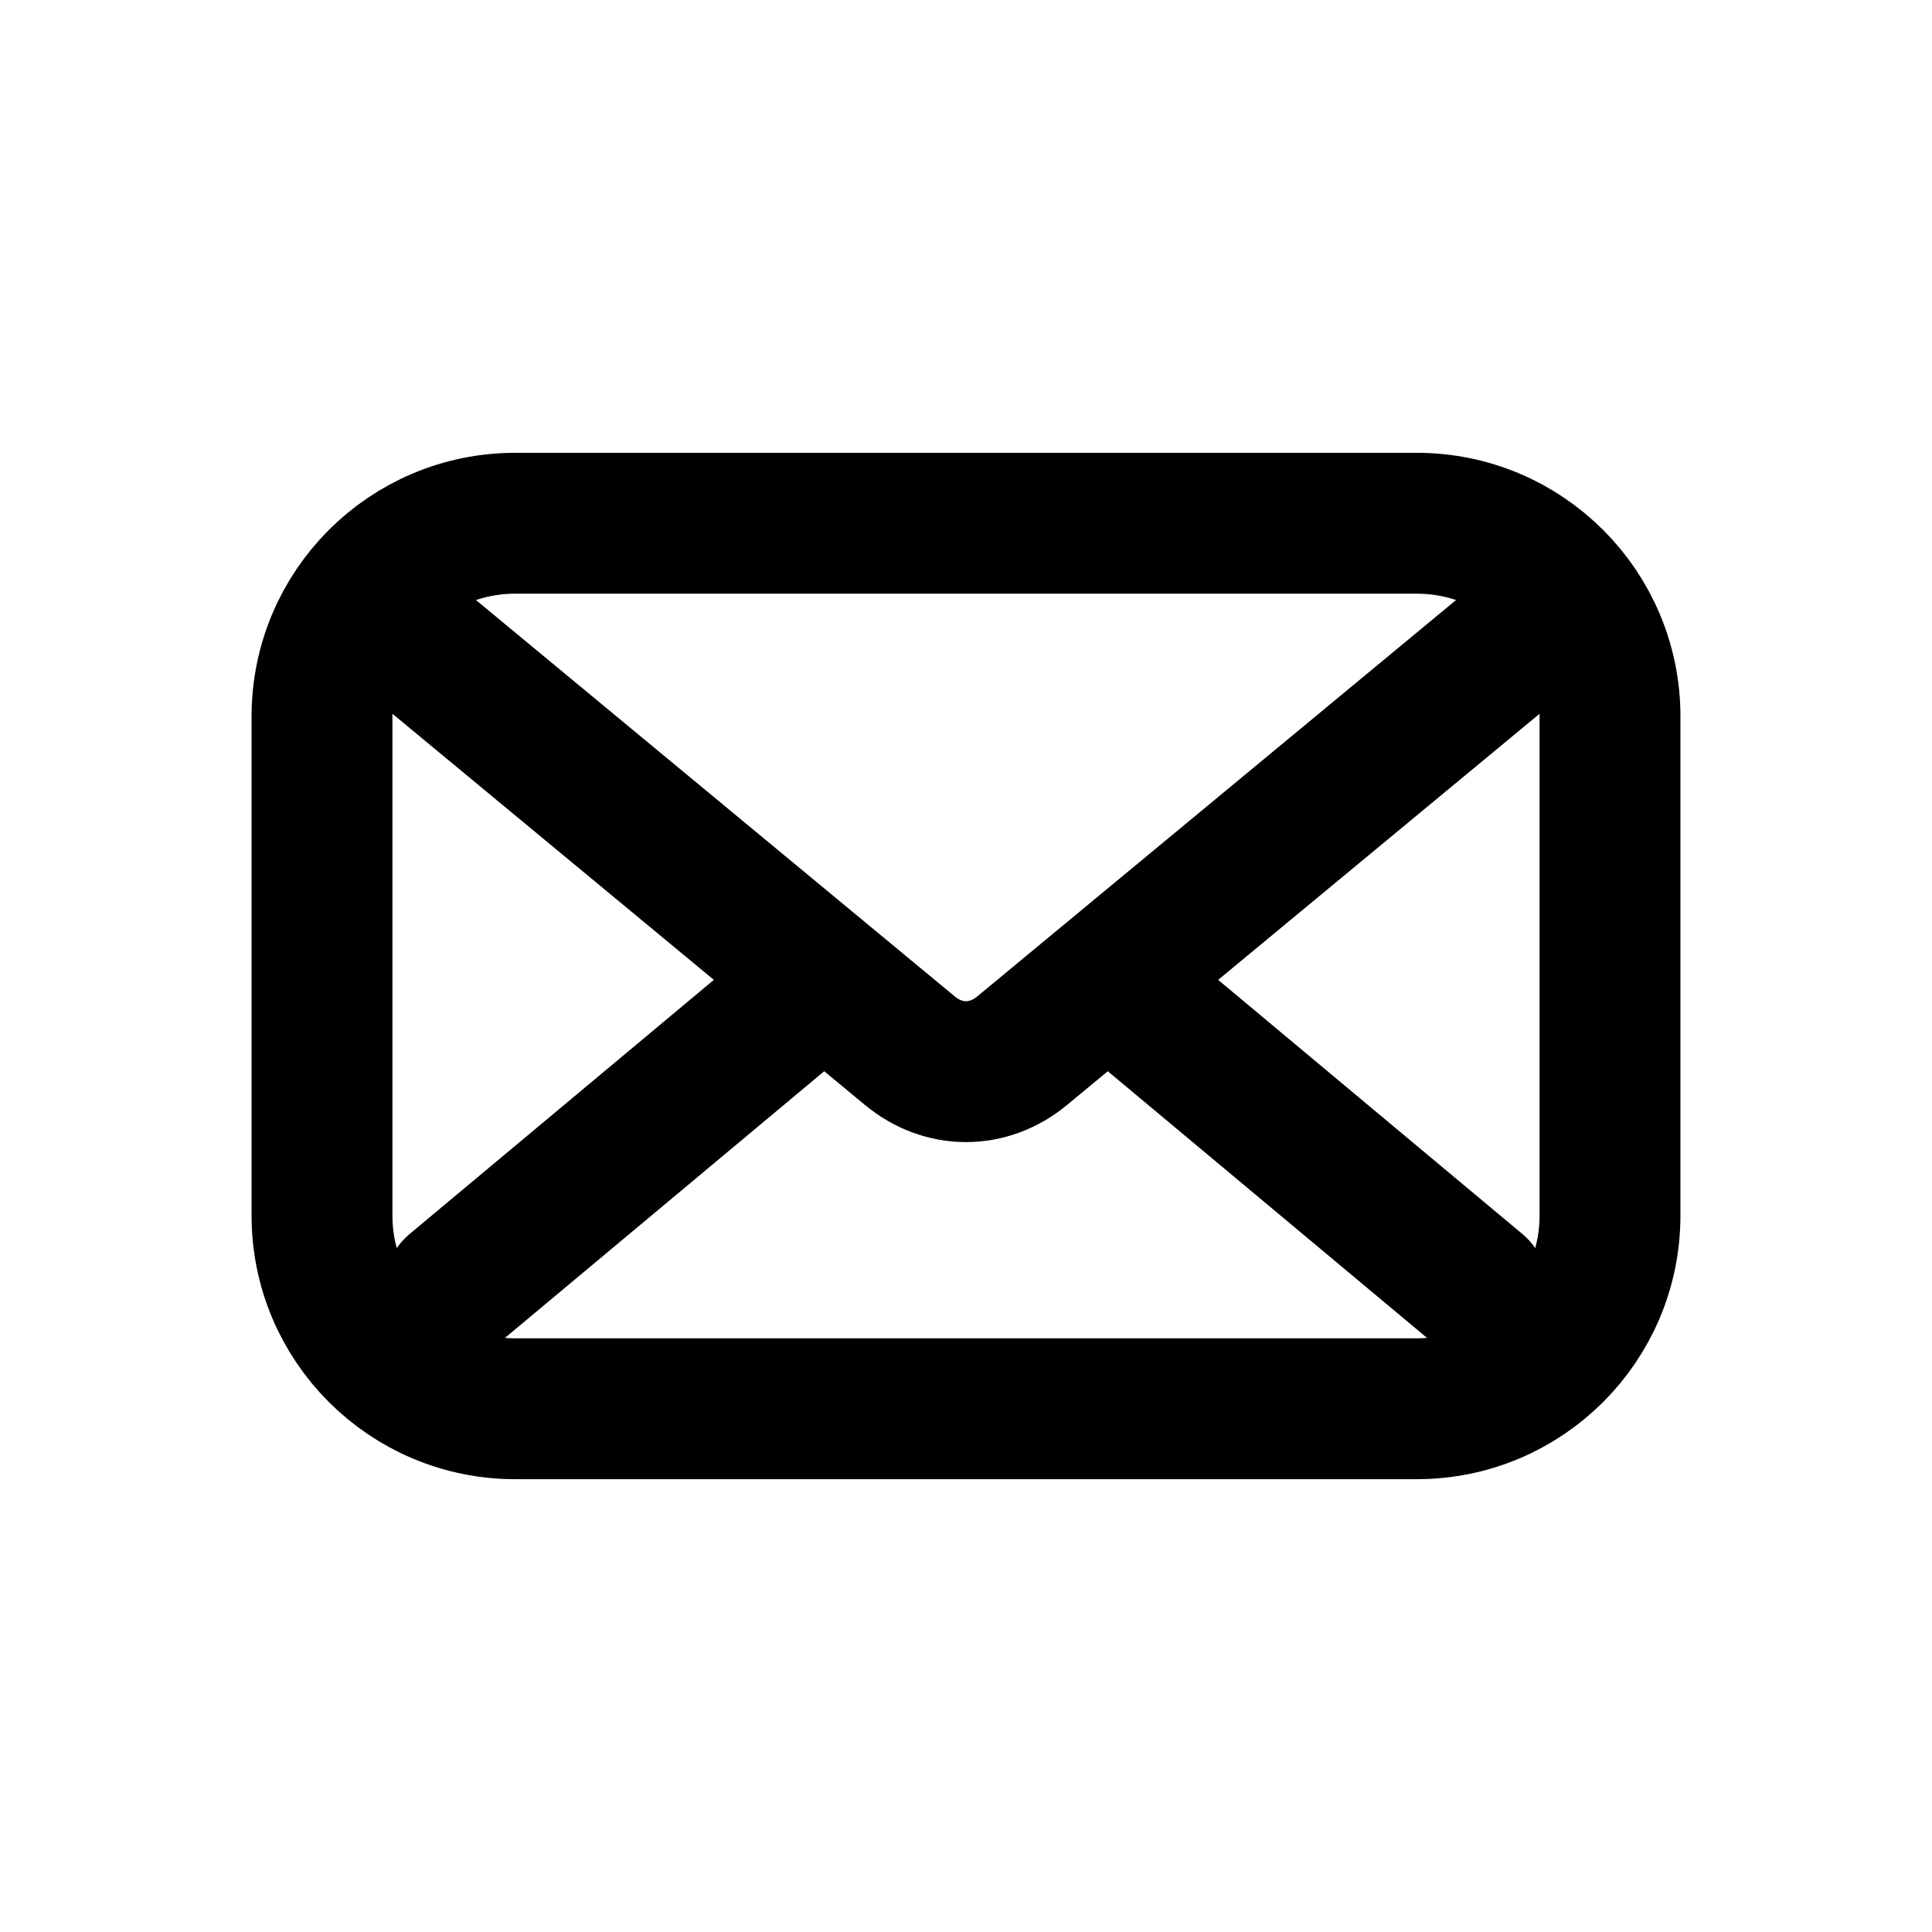
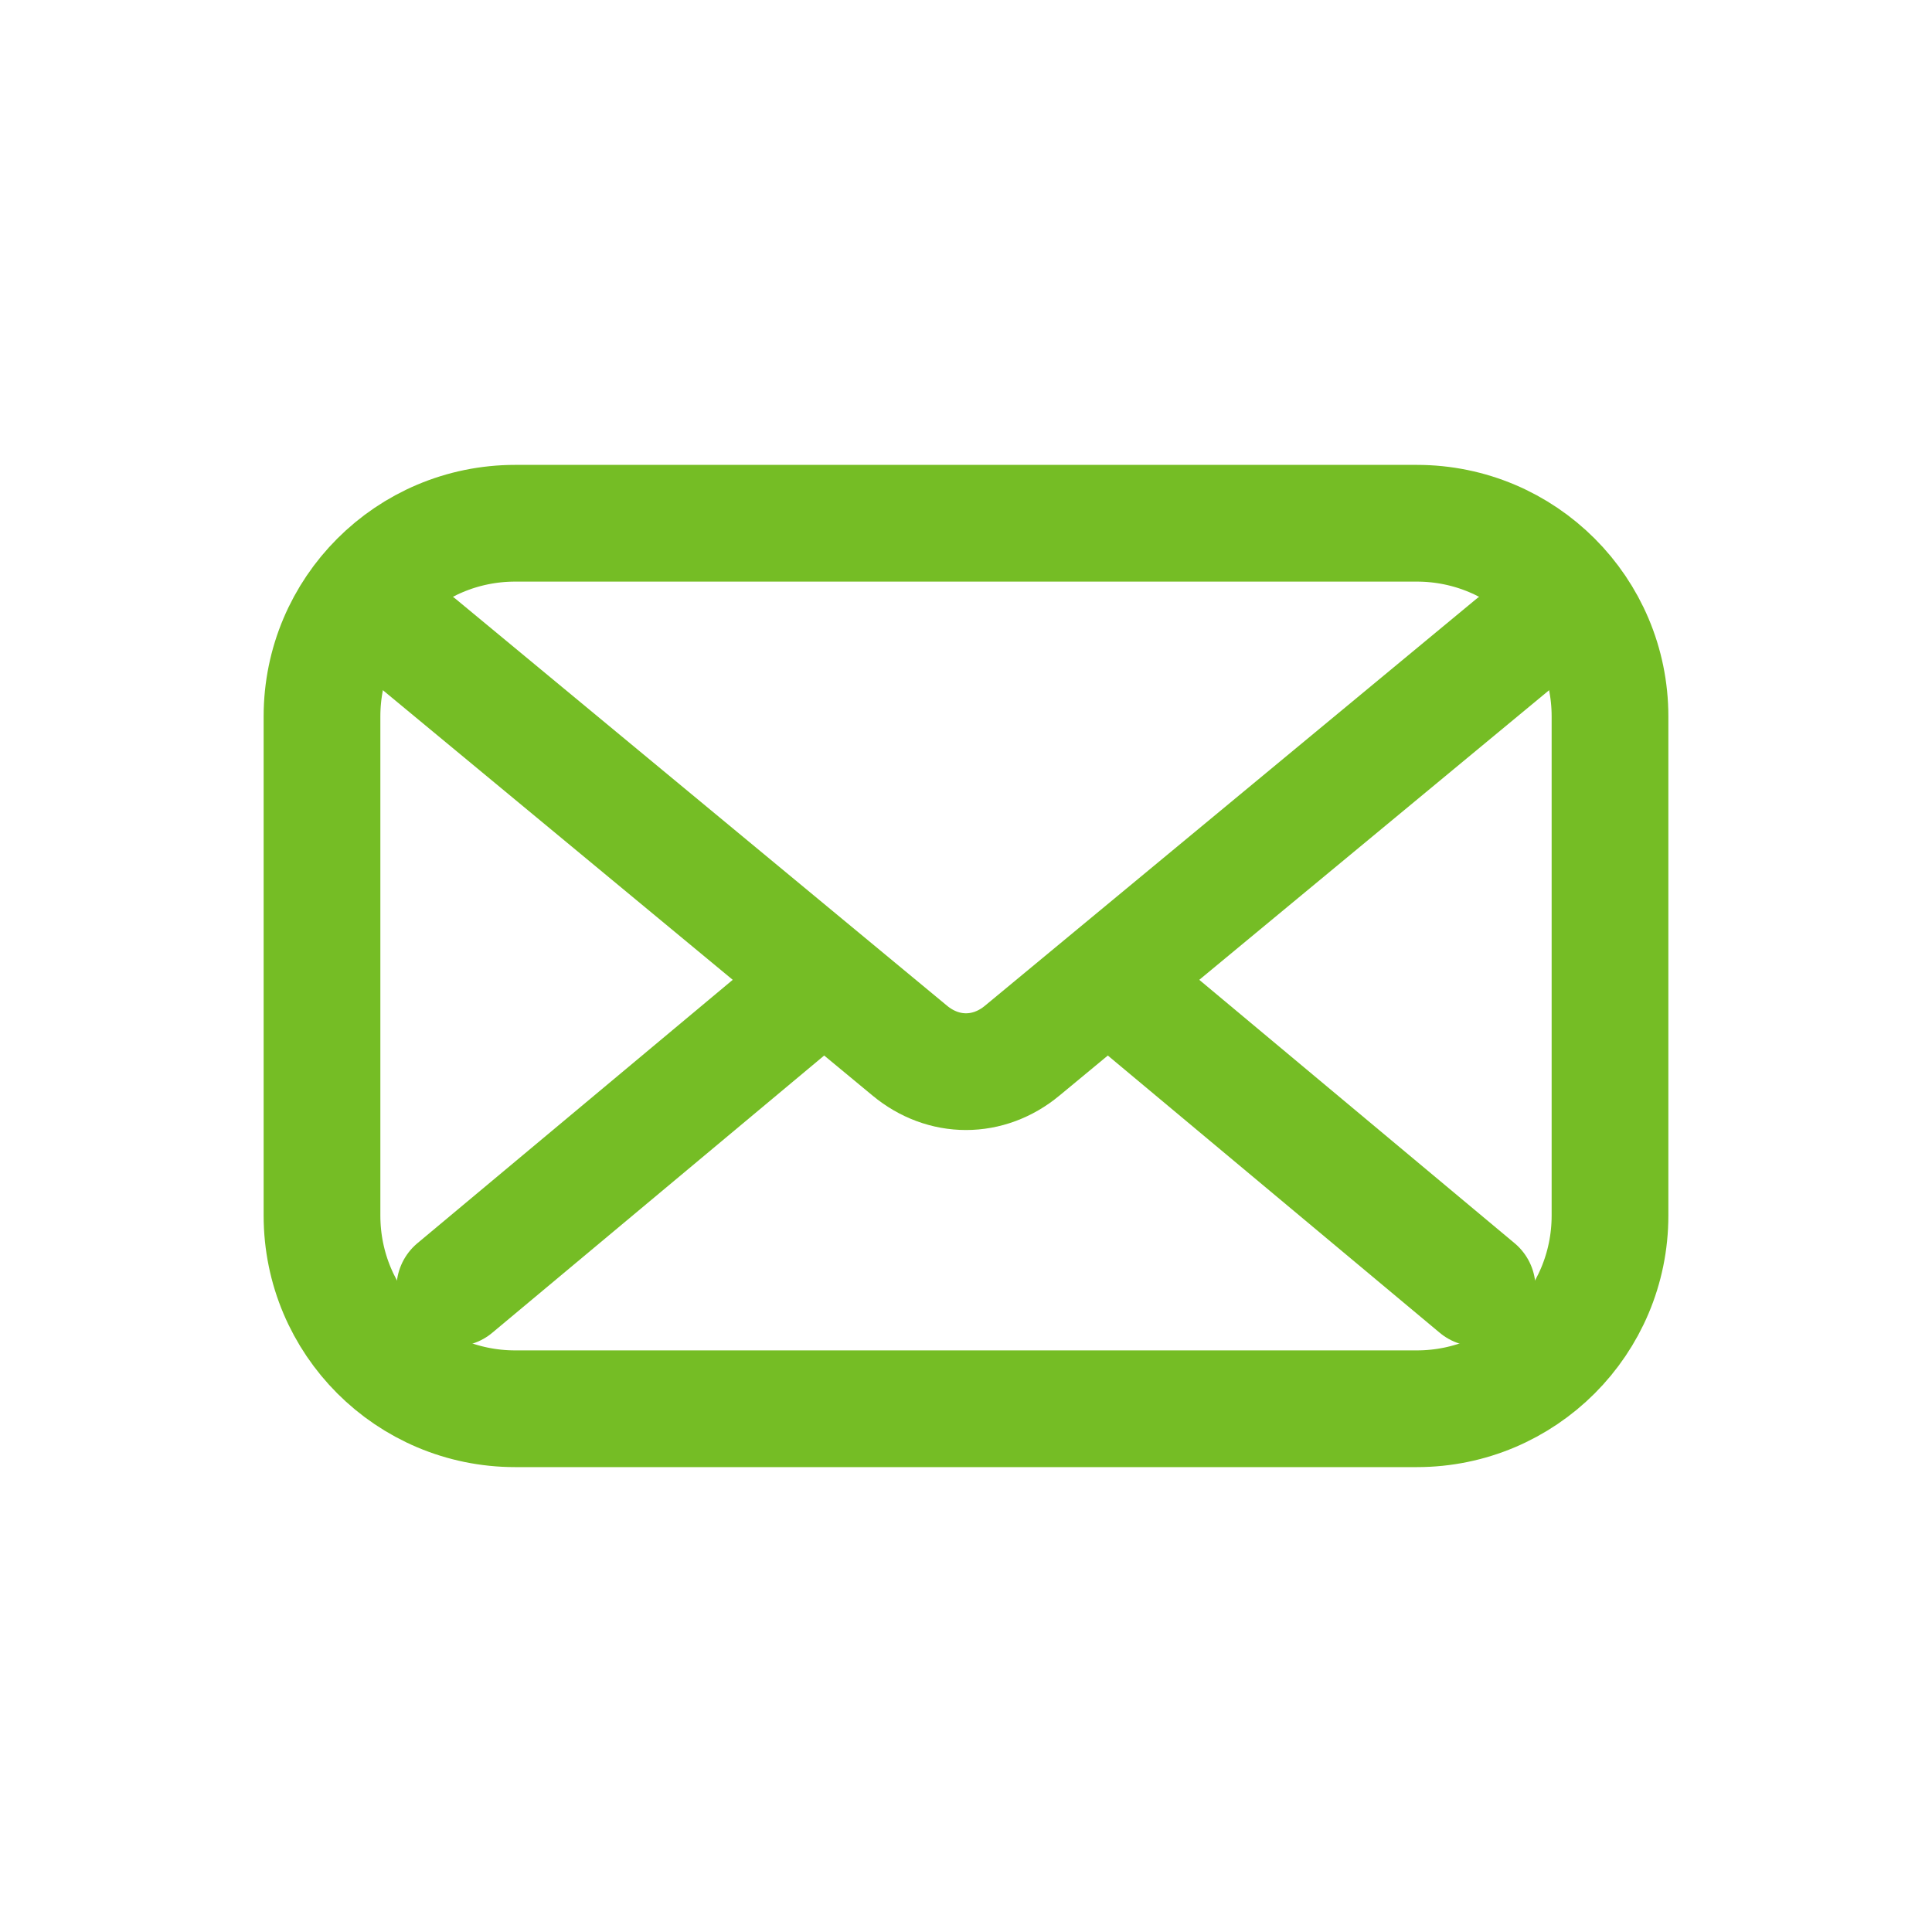
- <svg xmlns="http://www.w3.org/2000/svg" viewBox="0 0 24 24" color="#000000" fill="none" stroke="currentColor" stroke-width="1.75" stroke-linecap="round" stroke-linejoin="round" data-line-weight="soft-metal-175">
+ <svg xmlns="http://www.w3.org/2000/svg" viewBox="0 0 24 24" color="#75bd25" fill="none" stroke="currentColor" stroke-width="1.45" stroke-linecap="round" stroke-linejoin="round" data-line-weight="soft-metal-145">
  <rect x="4" y="6.5" width="16" height="11" rx="2.4" />
  <path d="m5.2 8 6.1 5.05c.42.35.98.35 1.4 0L18.8 8" />
  <path d="m5.65 16 4.25-3.55" />
  <path d="m18.35 16-4.25-3.55" />
</svg>
